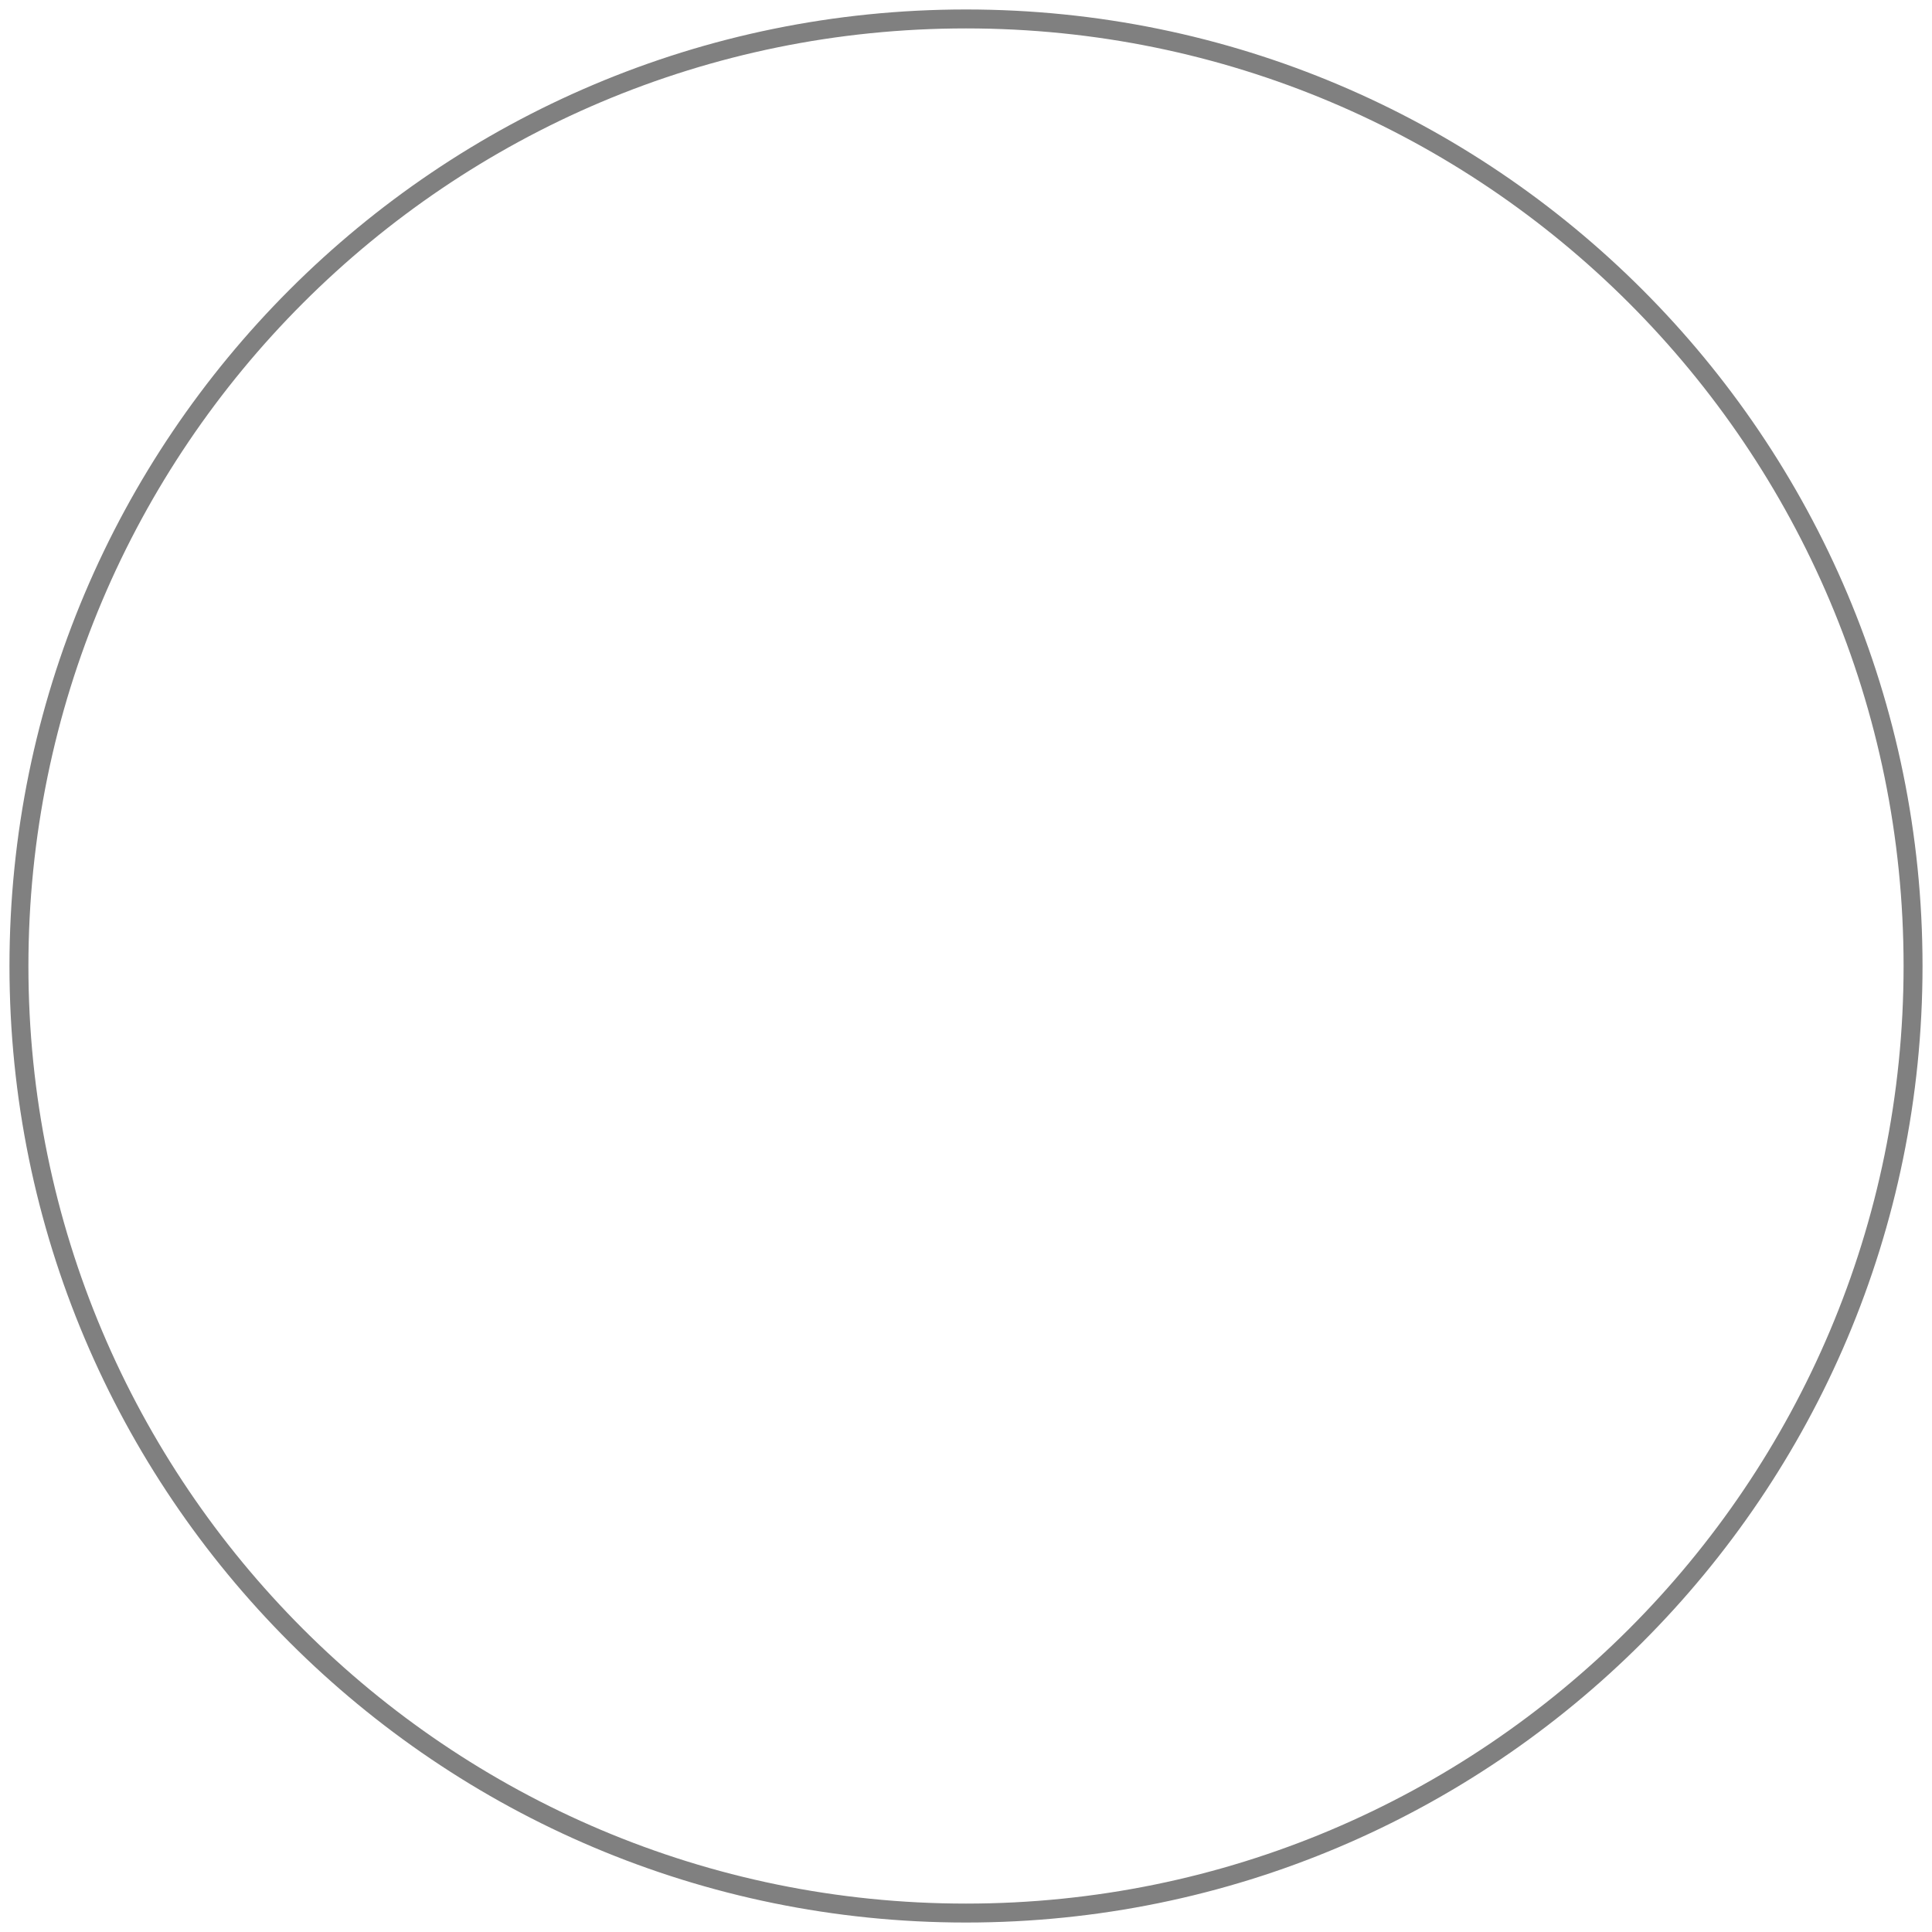
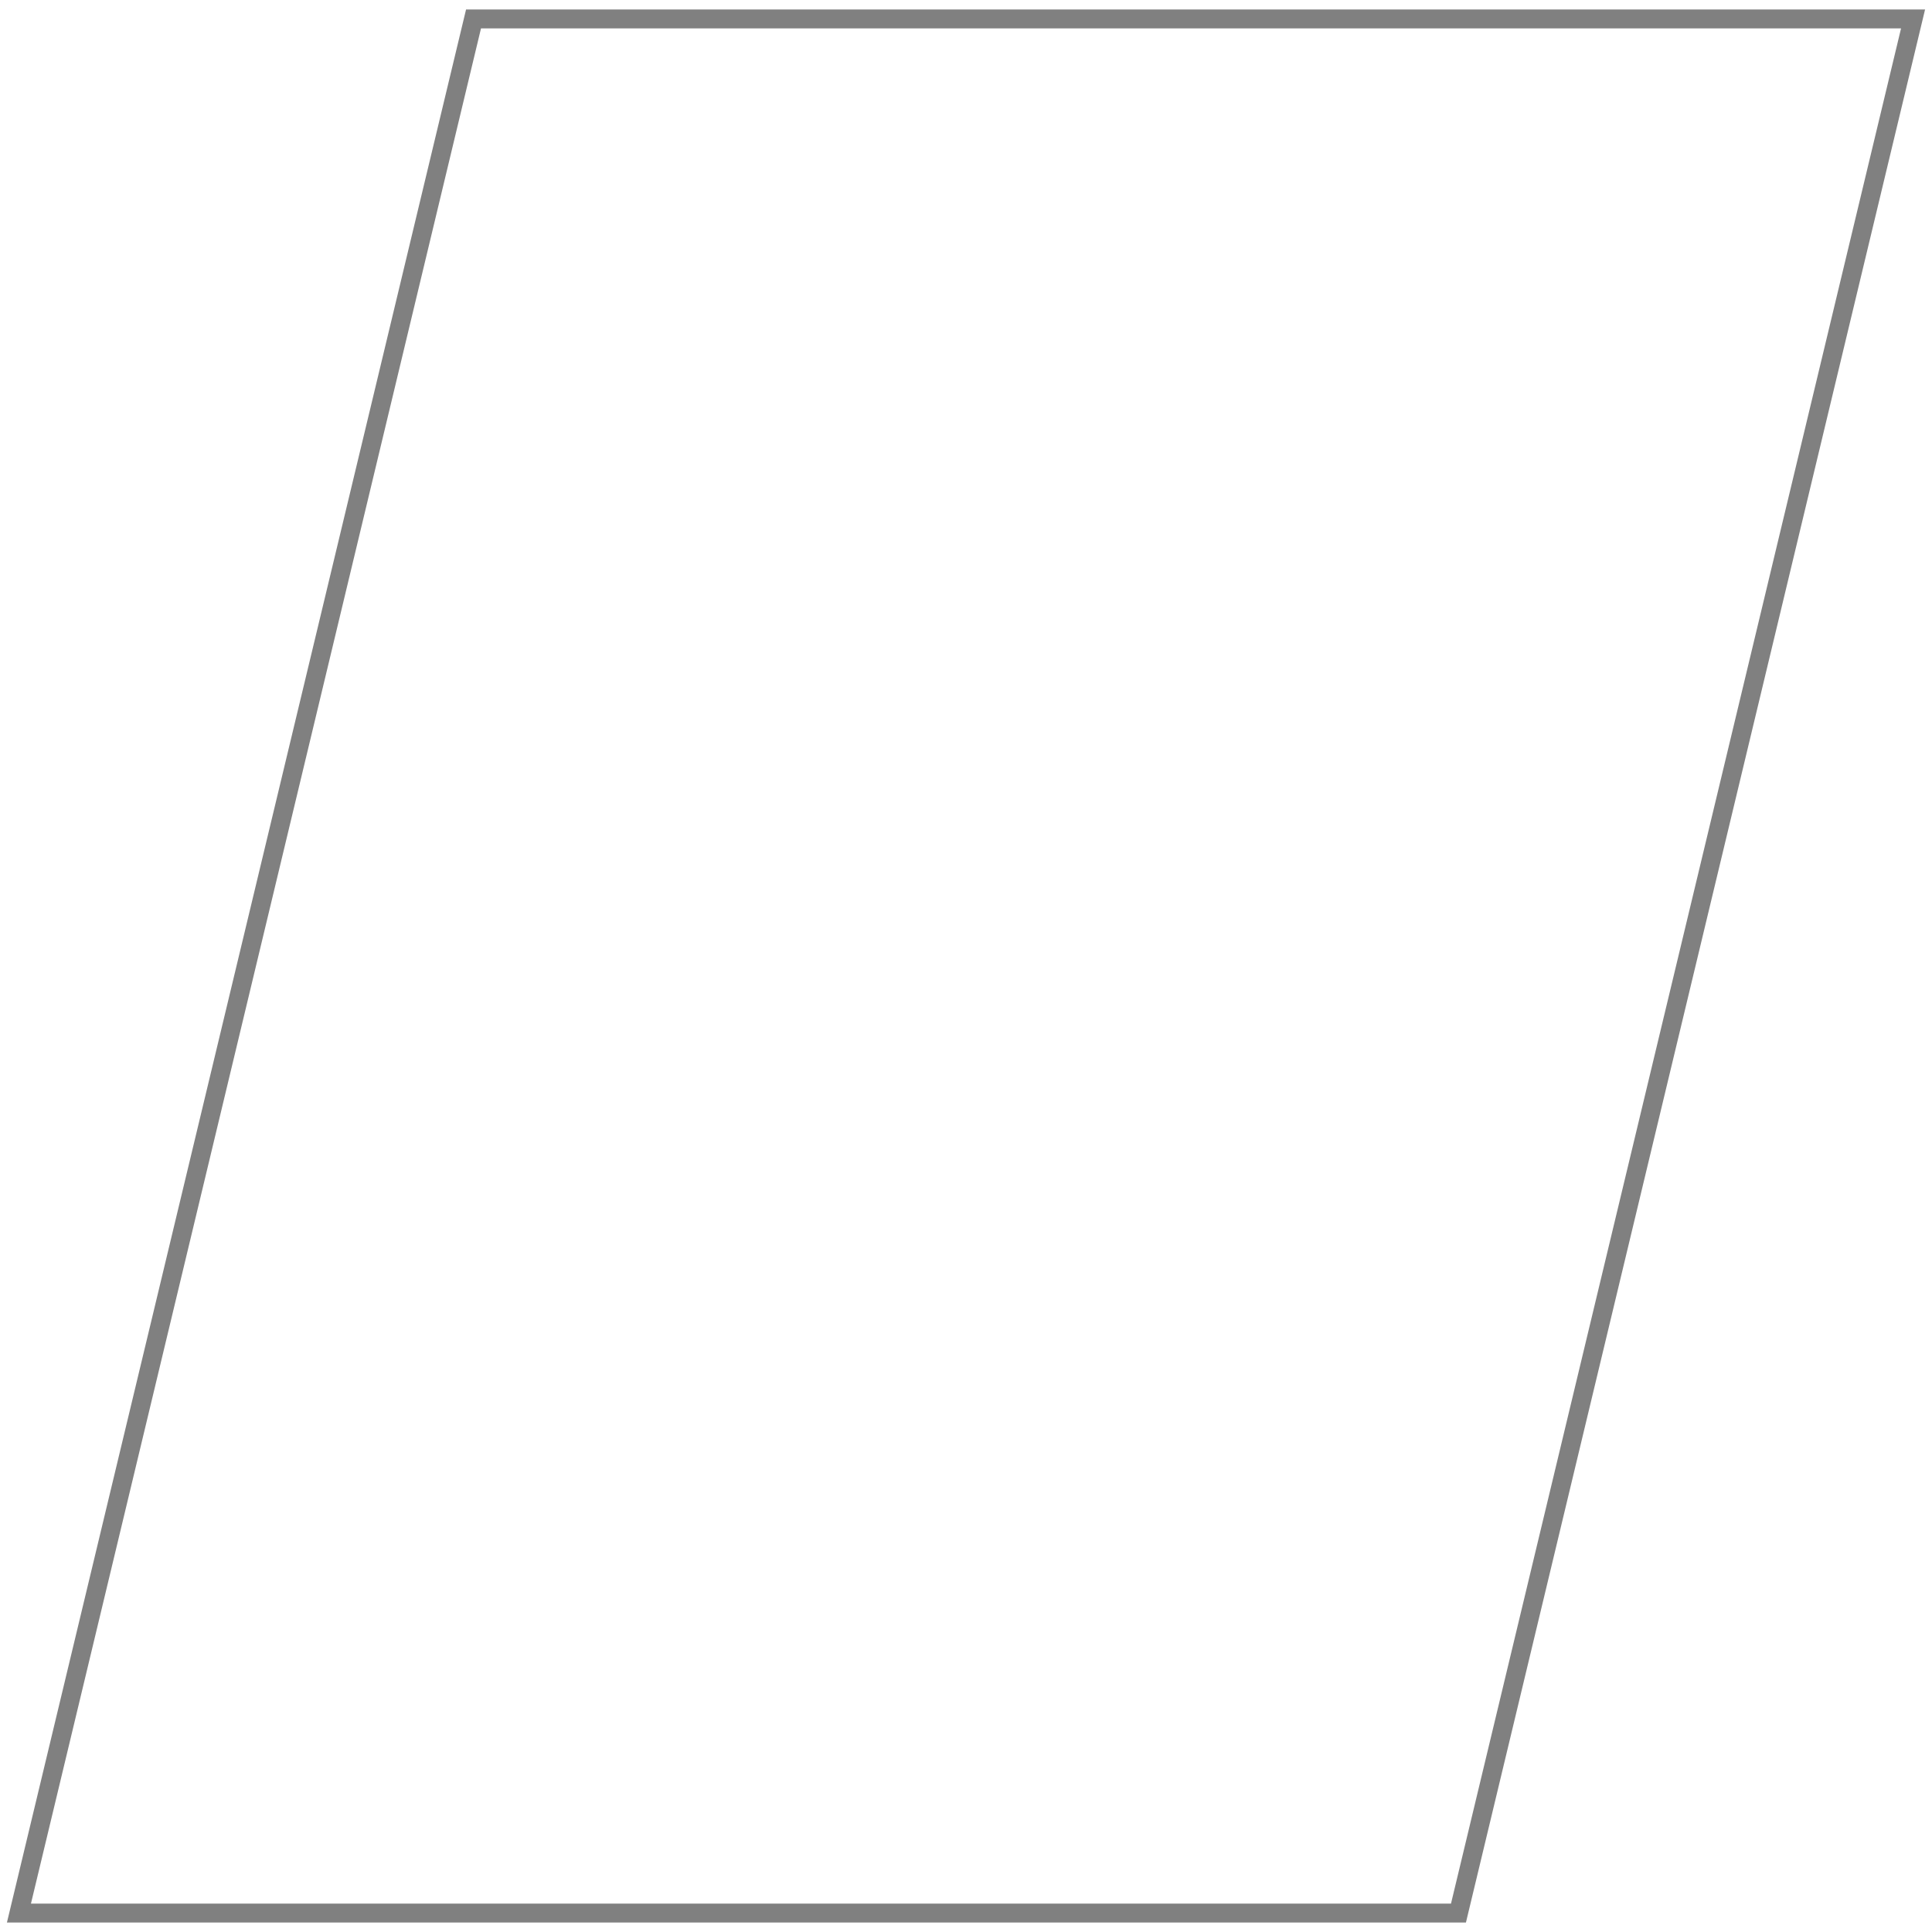
<svg xmlns="http://www.w3.org/2000/svg" class="scada-icon" width="100%" height="100%" viewBox="0 0 102 102" fill="none" stroke="gray" stroke-width="1" stroke-linecap="square" stroke-linejoin="miter">
  <style>
		.scada-icon * {
			vector-effect: non-scaling-stroke;
		}
	</style>
-   <circle cx="51" cy="51" r="50" />
+   <polygon points="25 1 101 1 77 101 1 101" />
</svg>
